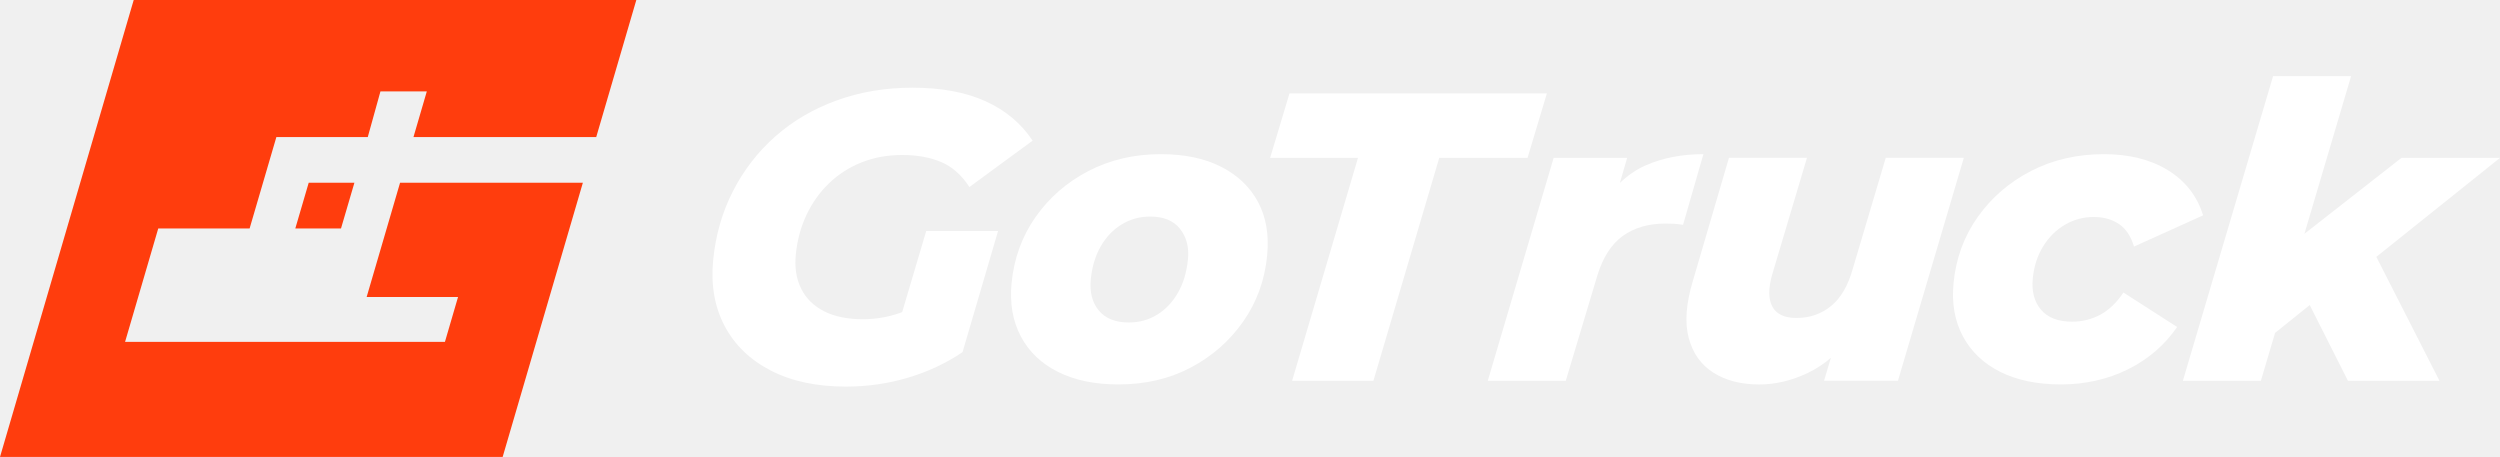
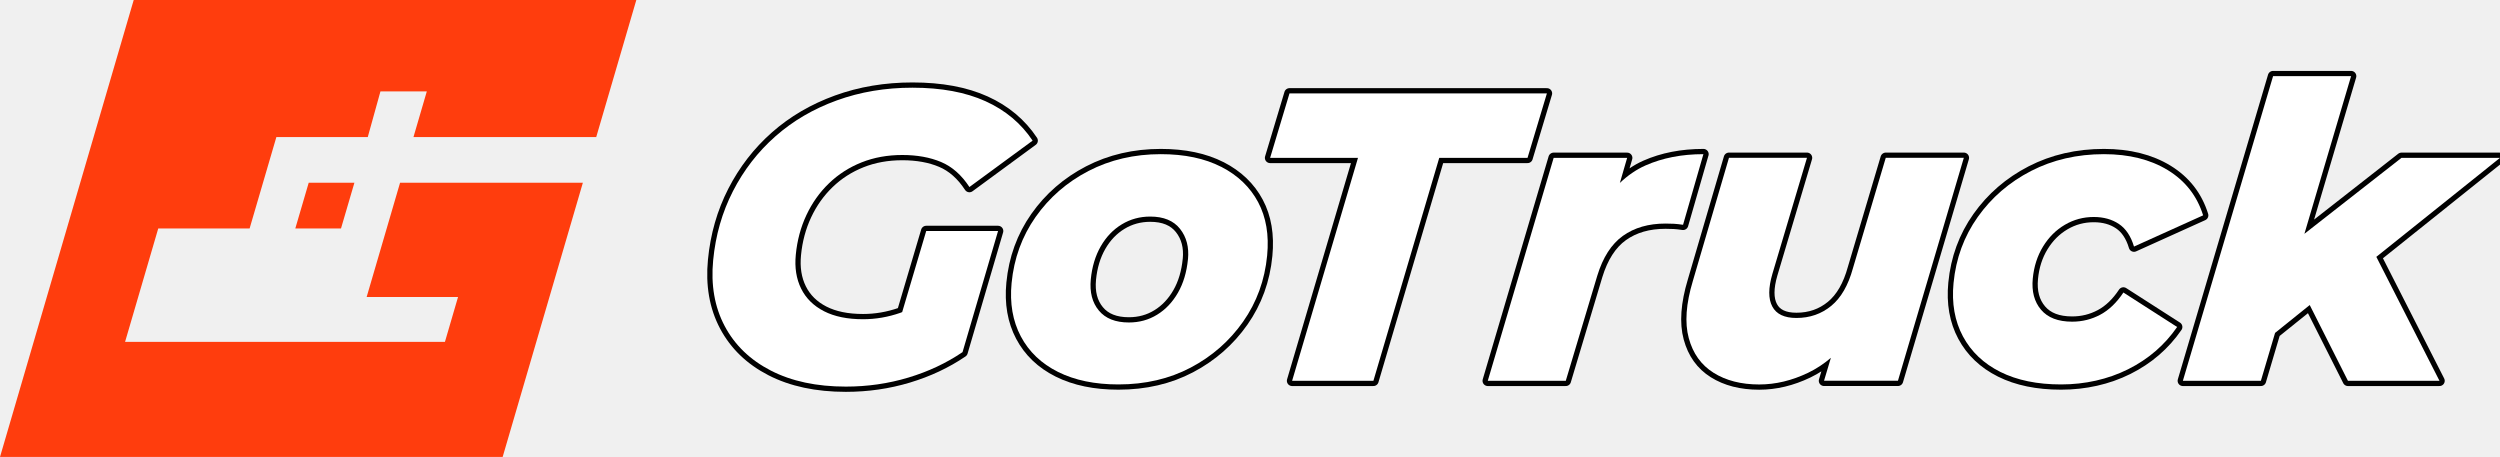
<svg xmlns="http://www.w3.org/2000/svg" id="Layer_2" data-name="Layer 2" viewBox="0 0 715.01 130.69">
  <defs>
    <style>
      .cls-1 {
        fill: #ff3d0d;
      }

      .cls-2 {
        fill: #fff;
+         stroke: #000;
+         stroke-width: 3;
+         stroke-linejoin: round;
+         stroke-linecap: round;
+         paint-order: stroke fill;
      }
    </style>
  </defs>
  <g id="Layer_1-2" data-name="Layer 1">
    <g>
      <g>
        <polygon class="cls-1" points="170.52 39.21 181.99 0 38.24 0 0 130.69 143.76 130.69 166.7 52.27 114.42 52.27 104.86 84.95 131 84.95 127.25 97.78 35.77 97.78 45.26 65.34 71.39 65.34 79.04 39.21 105.18 39.21 108.81 26.14 122.07 26.14 118.25 39.21 170.52 39.21" />
        <polygon class="cls-1" points="97.53 65.34 101.36 52.27 88.29 52.27 84.46 65.34 97.53 65.34" />
      </g>
      <g>
        <path class="cls-2" d="M258.02,89.26c-.18.07-.36.16-.55.22-3.48,1.21-7.03,1.82-10.63,1.82-4.46,0-8.19-.76-11.17-2.29-2.98-1.53-5.16-3.68-6.54-6.46-1.38-2.78-1.89-6.01-1.53-9.69.39-4.07,1.4-7.85,3.03-11.33,1.63-3.48,3.78-6.52,6.46-9.1,2.67-2.58,5.79-4.58,9.33-5.99,3.54-1.41,7.43-2.11,11.65-2.11s7.92.67,11.08,2c3.16,1.33,5.86,3.72,8.11,7.16l18.07-13.27c-3.28-4.93-7.77-8.69-13.47-11.27-5.7-2.58-12.66-3.87-20.88-3.87-7.75,0-14.97,1.21-21.66,3.64-6.69,2.43-12.54,5.85-17.55,10.27-5.01,4.42-9.05,9.65-12.14,15.68-3.09,6.03-4.97,12.6-5.66,19.73-.69,7.12.41,13.41,3.29,18.85,2.88,5.44,7.28,9.69,13.21,12.74,5.93,3.05,13.08,4.58,21.46,4.58,6.18,0,12.14-.86,17.86-2.58,5.72-1.72,10.89-4.15,15.5-7.28l10.16-34.64h-20.55l-6.88,23.21Z" />
        <path class="cls-2" d="M349.3,47.73c-4.74-2.43-10.51-3.64-17.32-3.64-7.59,0-14.48,1.61-20.66,4.81-6.18,3.21-11.22,7.59-15.13,13.15-3.9,5.56-6.19,11.86-6.87,18.9-.56,5.79.32,10.88,2.64,15.26,2.32,4.38,5.86,7.77,10.64,10.16,4.78,2.39,10.53,3.58,17.27,3.58,7.67,0,14.56-1.6,20.66-4.81,6.1-3.21,11.1-7.59,15.01-13.15,3.9-5.56,6.19-11.86,6.87-18.91.57-5.87-.29-10.96-2.58-15.26-2.29-4.3-5.8-7.67-10.53-10.1ZM339.76,74.15c-.36,3.68-1.31,6.87-2.86,9.57s-3.54,4.8-5.95,6.28c-2.41,1.49-5.11,2.23-8.08,2.23-3.84,0-6.7-1.13-8.59-3.41-1.89-2.27-2.66-5.24-2.31-8.92.35-3.6,1.3-6.75,2.85-9.45,1.55-2.7,3.55-4.79,6.01-6.28,2.45-1.49,5.17-2.23,8.14-2.23,3.83,0,6.68,1.17,8.53,3.52,1.85,2.35,2.6,5.24,2.27,8.69Z" />
        <polygon class="cls-2" points="442.42 26.71 368.8 26.71 363.26 45.15 388.39 45.15 369.55 108.91 392.8 108.91 411.63 45.15 436.88 45.15 442.42 26.71" />
        <path class="cls-2" d="M487.19,44.09c-6.18,0-11.71,1.08-16.57,3.23-2.71,1.2-5.13,2.9-7.33,5l2.08-7.17h-21.02l-18.84,63.76h22.31l9.01-30.06c1.6-5.24,4.04-9.04,7.32-11.39,3.28-2.35,7.35-3.52,12.2-3.52.86,0,1.66.02,2.4.06.74.04,1.61.14,2.61.29l5.82-20.2Z" />
        <path class="cls-2" d="M539.33,45.15l-9.39,31.59c-1.33,4.85-3.4,8.44-6.2,10.74-2.81,2.31-6.13,3.46-9.96,3.46-3.45,0-5.75-1.1-6.9-3.29-1.16-2.19-1.15-5.28.02-9.28l9.9-33.23h-22.31l-10.33,35.23c-1.96,6.5-2.35,11.94-1.17,16.32,1.18,4.39,3.54,7.69,7.09,9.92,3.54,2.23,7.9,3.35,13.06,3.35,4.7,0,9.36-1.12,14-3.35,2.3-1.11,4.47-2.53,6.5-4.27l-1.96,6.56h21.14l18.84-63.76h-22.31Z" />
        <path class="cls-2" d="M600.7,90c-2.48,1.33-5.16,2-8.06,2-3.99,0-6.96-1.13-8.89-3.41-1.93-2.27-2.72-5.24-2.37-8.92.33-3.44,1.31-6.5,2.94-9.16,1.63-2.66,3.71-4.74,6.24-6.22,2.53-1.49,5.28-2.23,8.26-2.23,2.82,0,5.22.67,7.2,2,1.98,1.33,3.42,3.48,4.31,6.46l19.77-8.93c-1.73-5.56-5.1-9.86-10.08-12.92-4.99-3.05-11.09-4.58-18.29-4.58-7.67,0-14.62,1.61-20.84,4.81-6.22,3.21-11.3,7.59-15.24,13.15-3.94,5.56-6.25,11.86-6.93,18.9-.56,5.79.34,10.88,2.69,15.26,2.35,4.38,5.92,7.77,10.7,10.16,4.78,2.39,10.57,3.58,17.38,3.58s13.35-1.45,19.15-4.34c5.8-2.9,10.47-6.93,14.03-12.09l-15.37-9.86c-1.92,2.9-4.12,5.01-6.6,6.34Z" />
        <polygon class="cls-2" points="715.01 45.15 686.83 45.15 659.07 66.87 672.42 21.78 650.11 21.78 624.31 108.91 646.62 108.91 650.68 95.21 660.59 87.24 671.52 108.91 697.7 108.91 679.64 73.46 715.01 45.15" />
      </g>
    </g>
  </g>
</svg>
